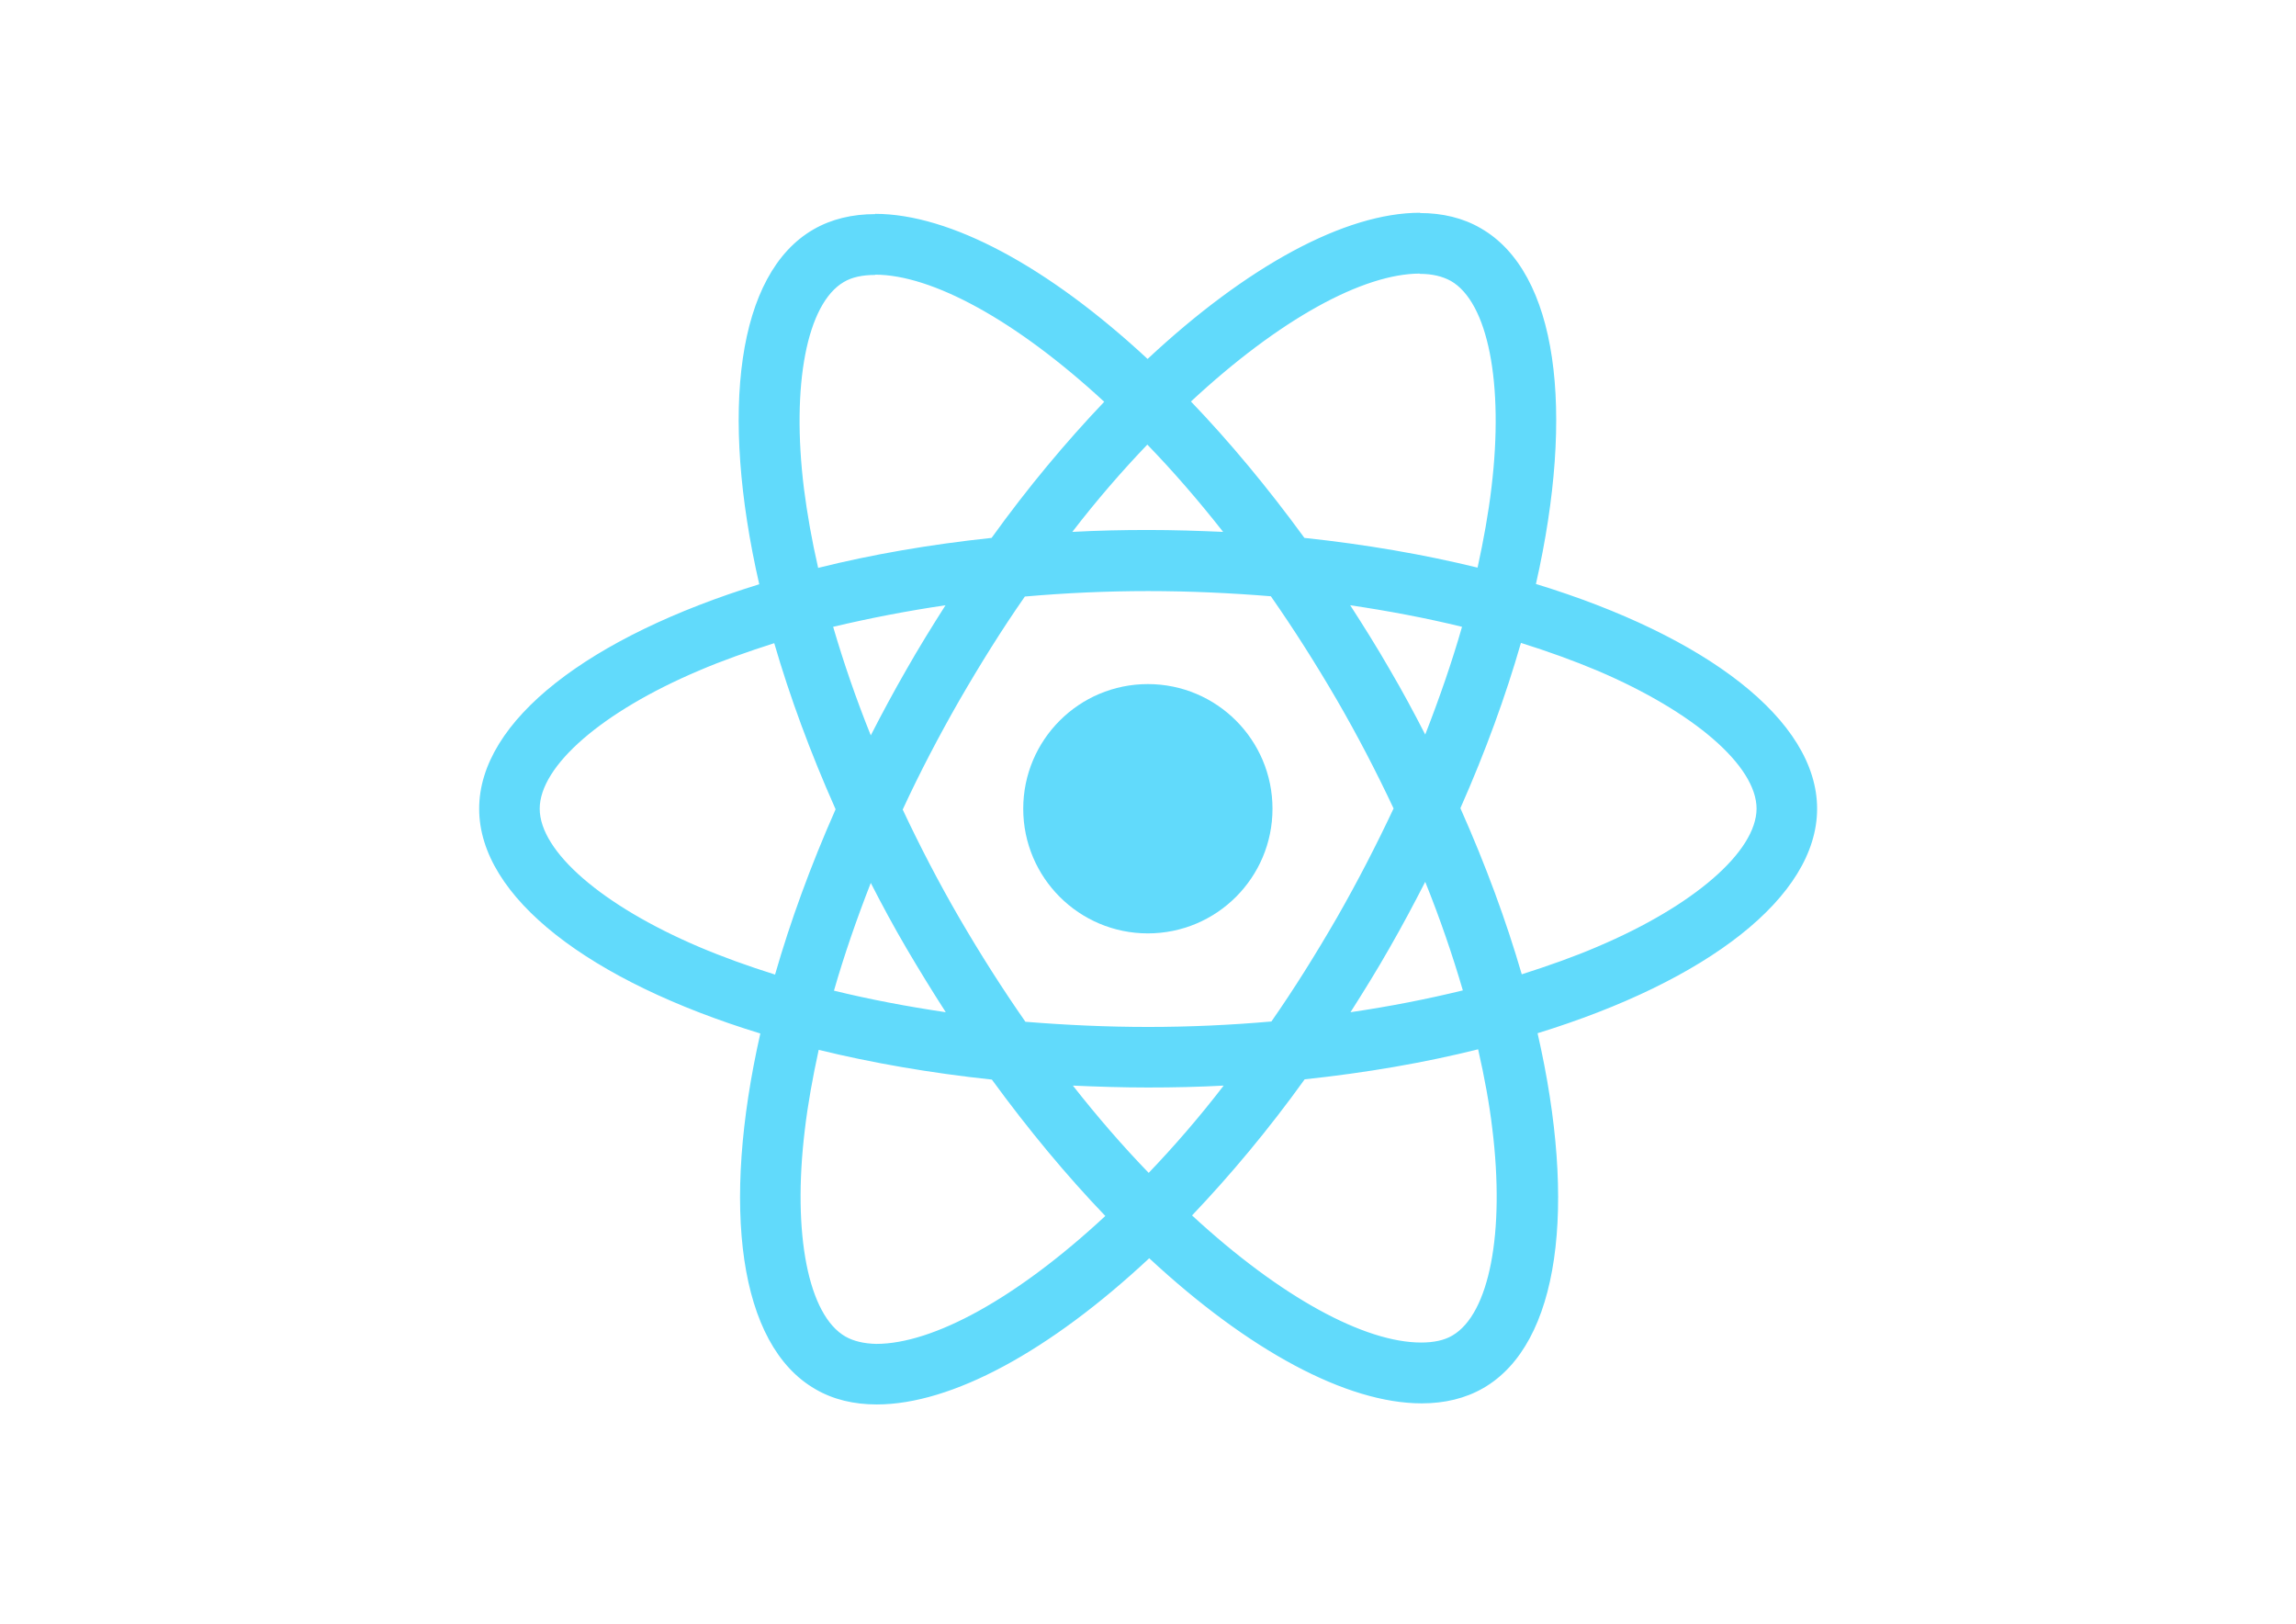
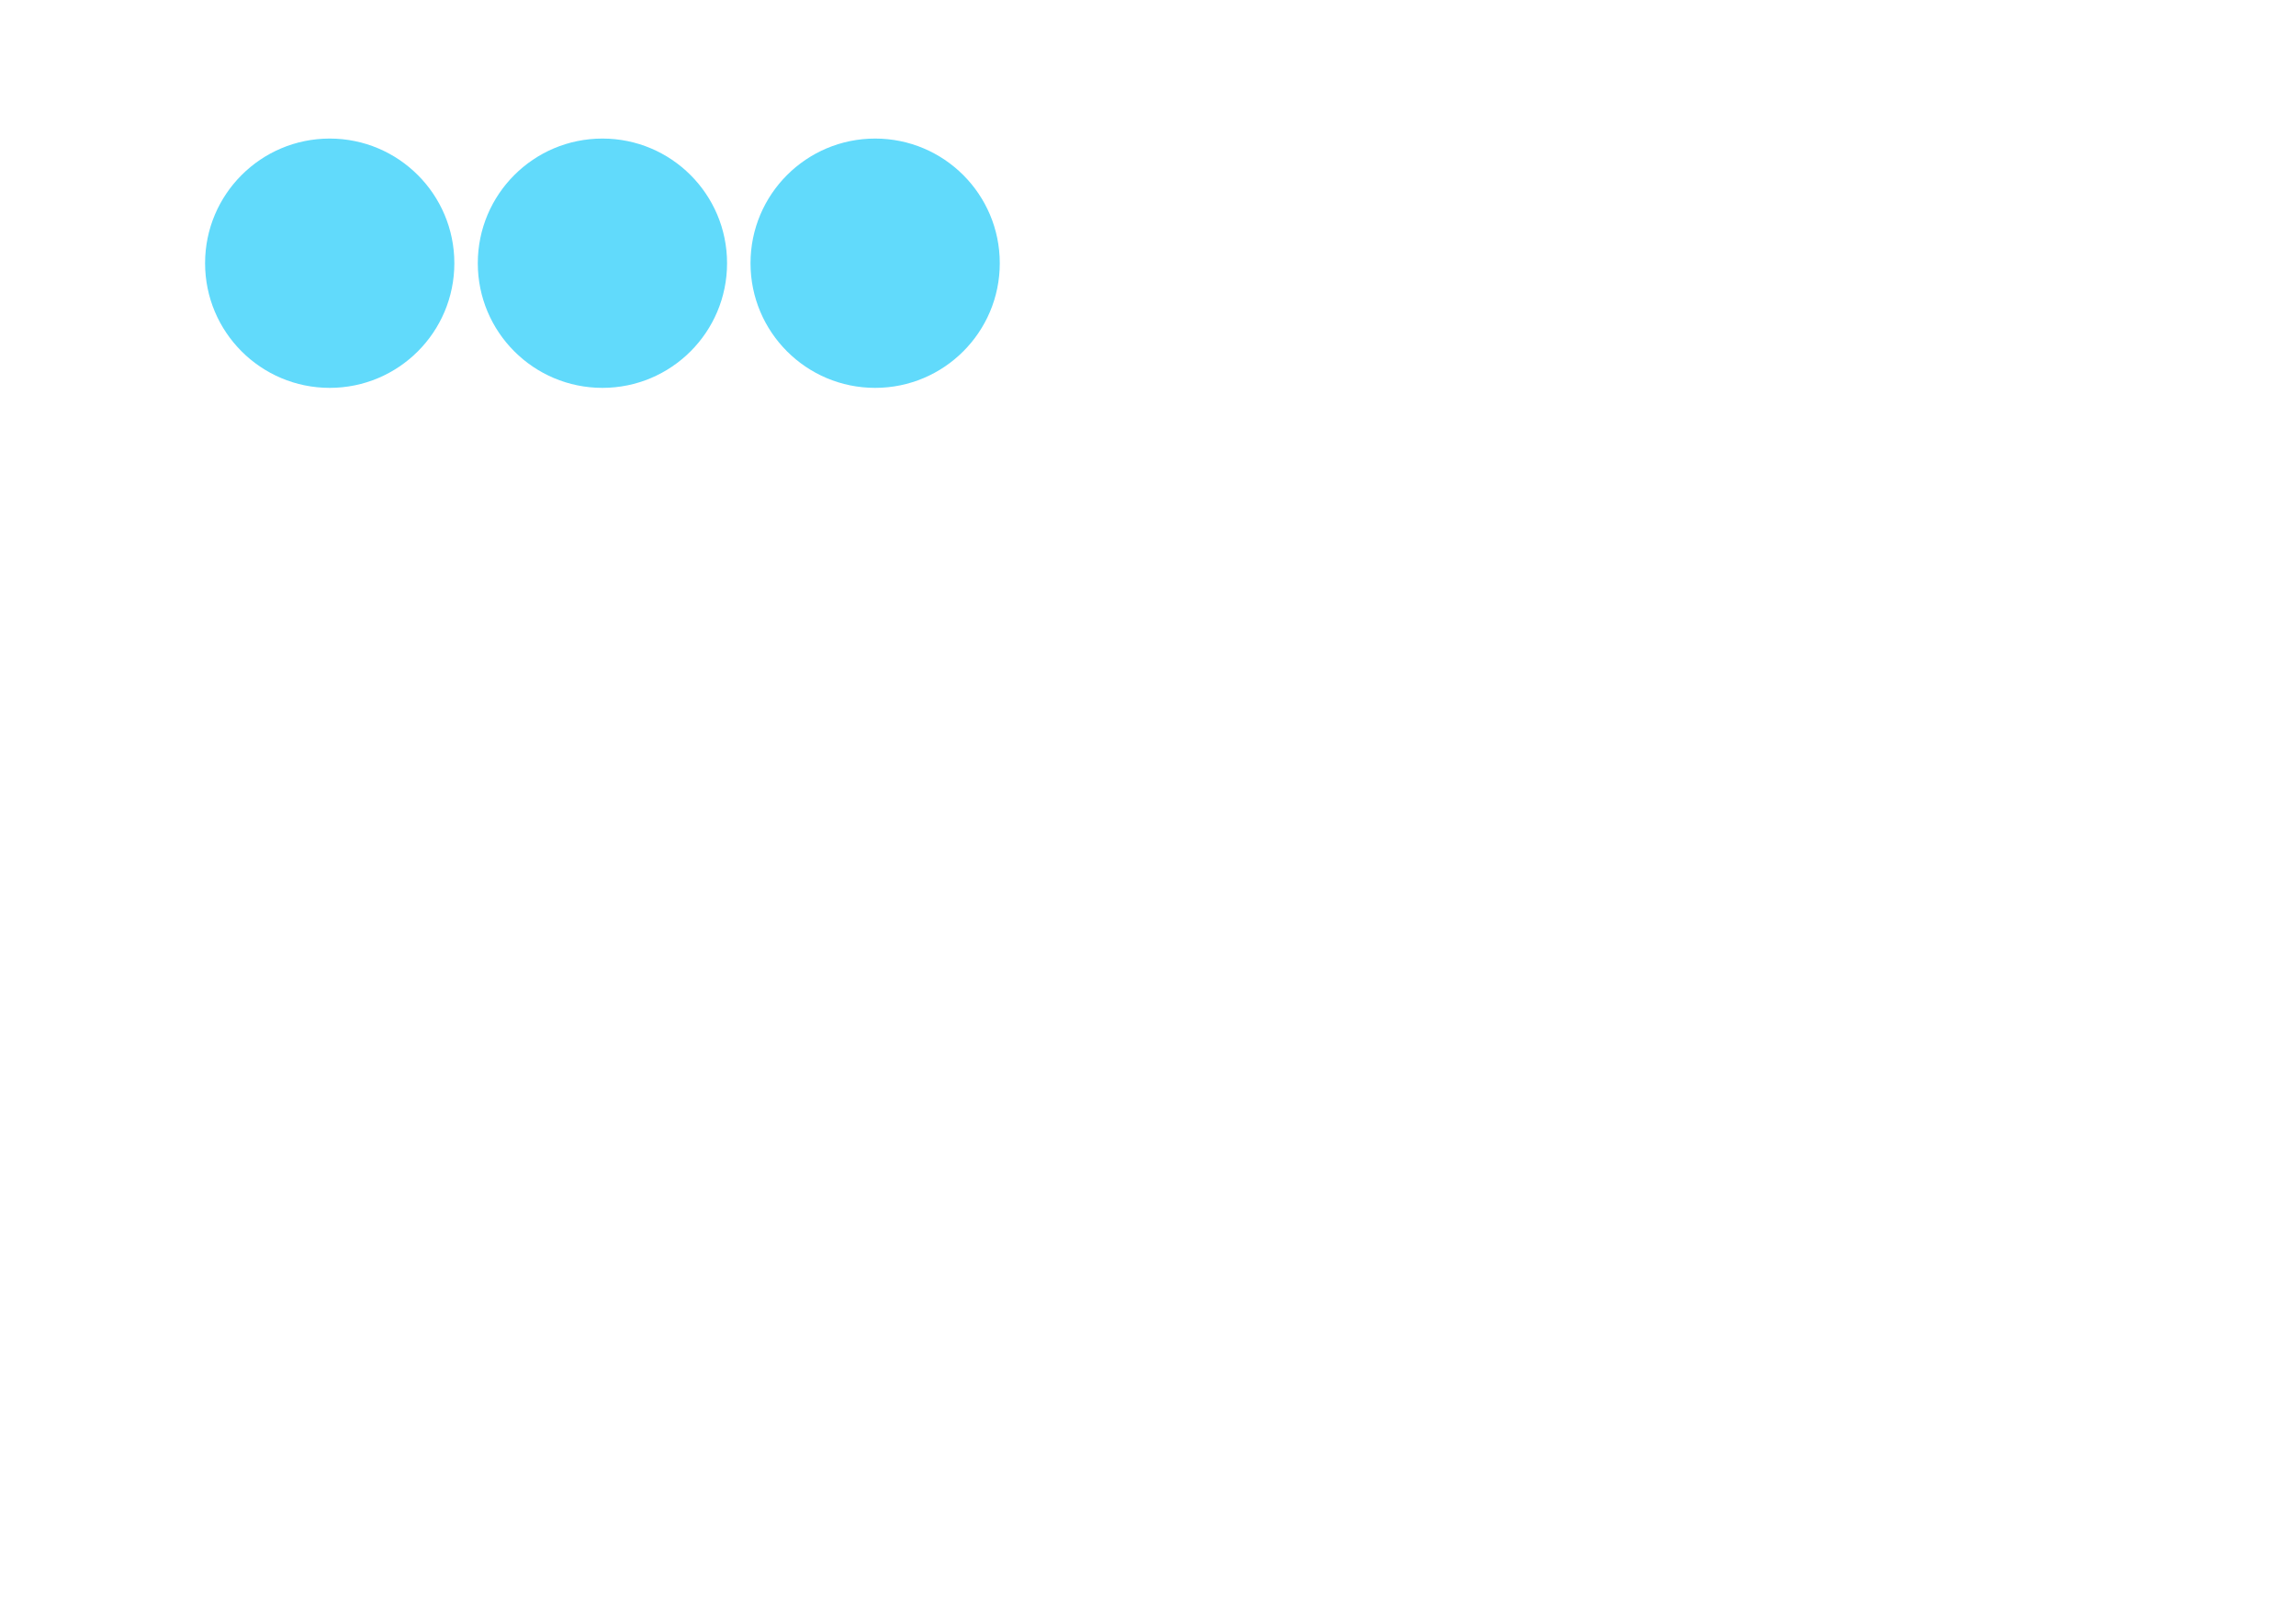
<svg xmlns="http://www.w3.org/2000/svg" viewBox="0 0 841.9 595.3">
  <g fill="#61DAFB">
-     <path d="M666.3 296.5c0-32.5-40.7-63.3-103.1-82.4 14.4-63.6 8-114.2-20.2-130.4-6.5-3.8-14.1-5.6-22.4-5.6v22.3c4.6 0 8.3.9 11.4 2.6 13.6 7.8 19.5 37.5 14.9 75.7-1.1 9.4-2.9 19.3-5.1 29.4-19.6-4.8-41-8.5-63.5-10.9-13.5-18.5-27.5-35.3-41.6-50 32.6-30.3 63.2-46.9 84-46.9V78c-27.5 0-63.5 19.6-99.9 53.6-36.4-33.8-72.4-53.2-99.9-53.2v22.3c20.7 0 51.4 16.5 84 46.6-14 14.7-28 31.4-41.3 49.9-22.6 2.4-44 6.1-63.6 11-2.3-10-4-19.7-5.2-29-4.7-38.2 1.1-67.9 14.6-75.8 3-1.8 6.9-2.6 11.5-2.6V78.5c-8.4 0-16 1.8-22.6 5.6-28.1 16.2-34.4 66.7-19.9 130.1-62.2 19.2-102.7 49.9-102.7 82.3 0 32.5 40.7 63.3 103.1 82.4-14.4 63.6-8 114.2 20.2 130.4 6.5 3.8 14.1 5.6 22.5 5.6 27.5 0 63.5-19.6 99.9-53.6 36.4 33.8 72.4 53.2 99.9 53.2 8.4 0 16-1.8 22.6-5.6 28.1-16.2 34.4-66.7 19.9-130.1 62-19.1 102.5-49.9 102.5-82.3zm-130.2-66.7c-3.7 12.9-8.3 26.2-13.5 39.5-4.1-8-8.4-16-13.1-24-4.6-8-9.5-15.8-14.4-23.4 14.2 2.1 27.9 4.7 41 7.9zm-45.8 106.5c-7.8 13.5-15.8 26.3-24.1 38.2-14.9 1.3-30 2-45.2 2-15.1 0-30.2-.7-45-1.9-8.3-11.9-16.4-24.6-24.2-38-7.6-13.1-14.5-26.4-20.8-39.8 6.2-13.4 13.2-26.8 20.7-39.9 7.8-13.5 15.8-26.3 24.1-38.2 14.9-1.3 30-2 45.2-2 15.1 0 30.2.7 45 1.9 8.3 11.9 16.4 24.6 24.2 38 7.6 13.1 14.5 26.4 20.8 39.8-6.3 13.4-13.2 26.8-20.7 39.9zm32.3-13c5.4 13.4 10 26.8 13.8 39.8-13.1 3.2-26.9 5.9-41.2 8 4.9-7.7 9.8-15.6 14.4-23.7 4.6-8 8.9-16.1 13-24.1zM421.2 430c-9.3-9.6-18.6-20.3-27.8-32 9 .4 18.2.7 27.5.7 9.4 0 18.7-.2 27.8-.7-9 11.7-18.3 22.4-27.5 32zm-74.4-58.9c-14.2-2.1-27.9-4.7-41-7.9 3.7-12.9 8.3-26.2 13.5-39.5 4.1 8 8.4 16 13.1 24 4.7 8 9.5 15.8 14.4 23.4zM420.7 163c9.3 9.6 18.6 20.3 27.8 32-9-.4-18.2-.7-27.5-.7-9.4 0-18.7.2-27.8.7 9-11.7 18.3-22.4 27.5-32zm-74 58.9c-4.9 7.7-9.8 15.6-14.4 23.7-4.6 8-8.9 16-13 24-5.4-13.4-10-26.8-13.8-39.8 13.1-3.1 26.9-5.8 41.2-7.9zm-90.5 125.2c-35.4-15.1-58.3-34.9-58.3-50.6 0-15.7 22.9-35.6 58.3-50.6 8.6-3.7 18-7 27.7-10.1 5.7 19.6 13.2 40 22.5 60.9-9.2 20.8-16.6 41.1-22.2 60.6-9.9-3.1-19.3-6.5-28-10.2zM310 490c-13.6-7.8-19.5-37.5-14.9-75.7 1.1-9.4 2.9-19.3 5.1-29.4 19.6 4.8 41 8.5 63.5 10.9 13.5 18.5 27.5 35.3 41.6 50-32.6 30.3-63.2 46.9-84 46.9-4.5-.1-8.3-1-11.3-2.7zm237.2-76.2c4.7 38.2-1.1 67.9-14.6 75.8-3 1.8-6.9 2.6-11.5 2.6-20.7 0-51.4-16.5-84-46.6 14-14.7 28-31.4 41.3-49.9 22.6-2.4 44-6.1 63.6-11 2.3 10.1 4.1 19.8 5.2 29.1zm38.5-66.7c-8.6 3.7-18 7-27.7 10.1-5.7-19.6-13.2-40-22.5-60.9 9.2-20.8 16.6-41.1 22.2-60.6 9.9 3.1 19.3 6.5 28.1 10.2 35.4 15.1 58.3 34.9 58.3 50.6-.1 15.7-23 35.6-58.4 50.6zM320.8 78.4z" />
-     <circle cx="420.9" cy="296.5" r="45.7" />
+     <circle cx="320.9" cy="96.5" r="45.7" />
+     <circle cx="220.9" cy="96.5" r="45.7" />
+     <circle cx="120.9" cy="96.5" r="45.7" />
    <path d="M520.5 78.1z" />
  </g>
</svg>
